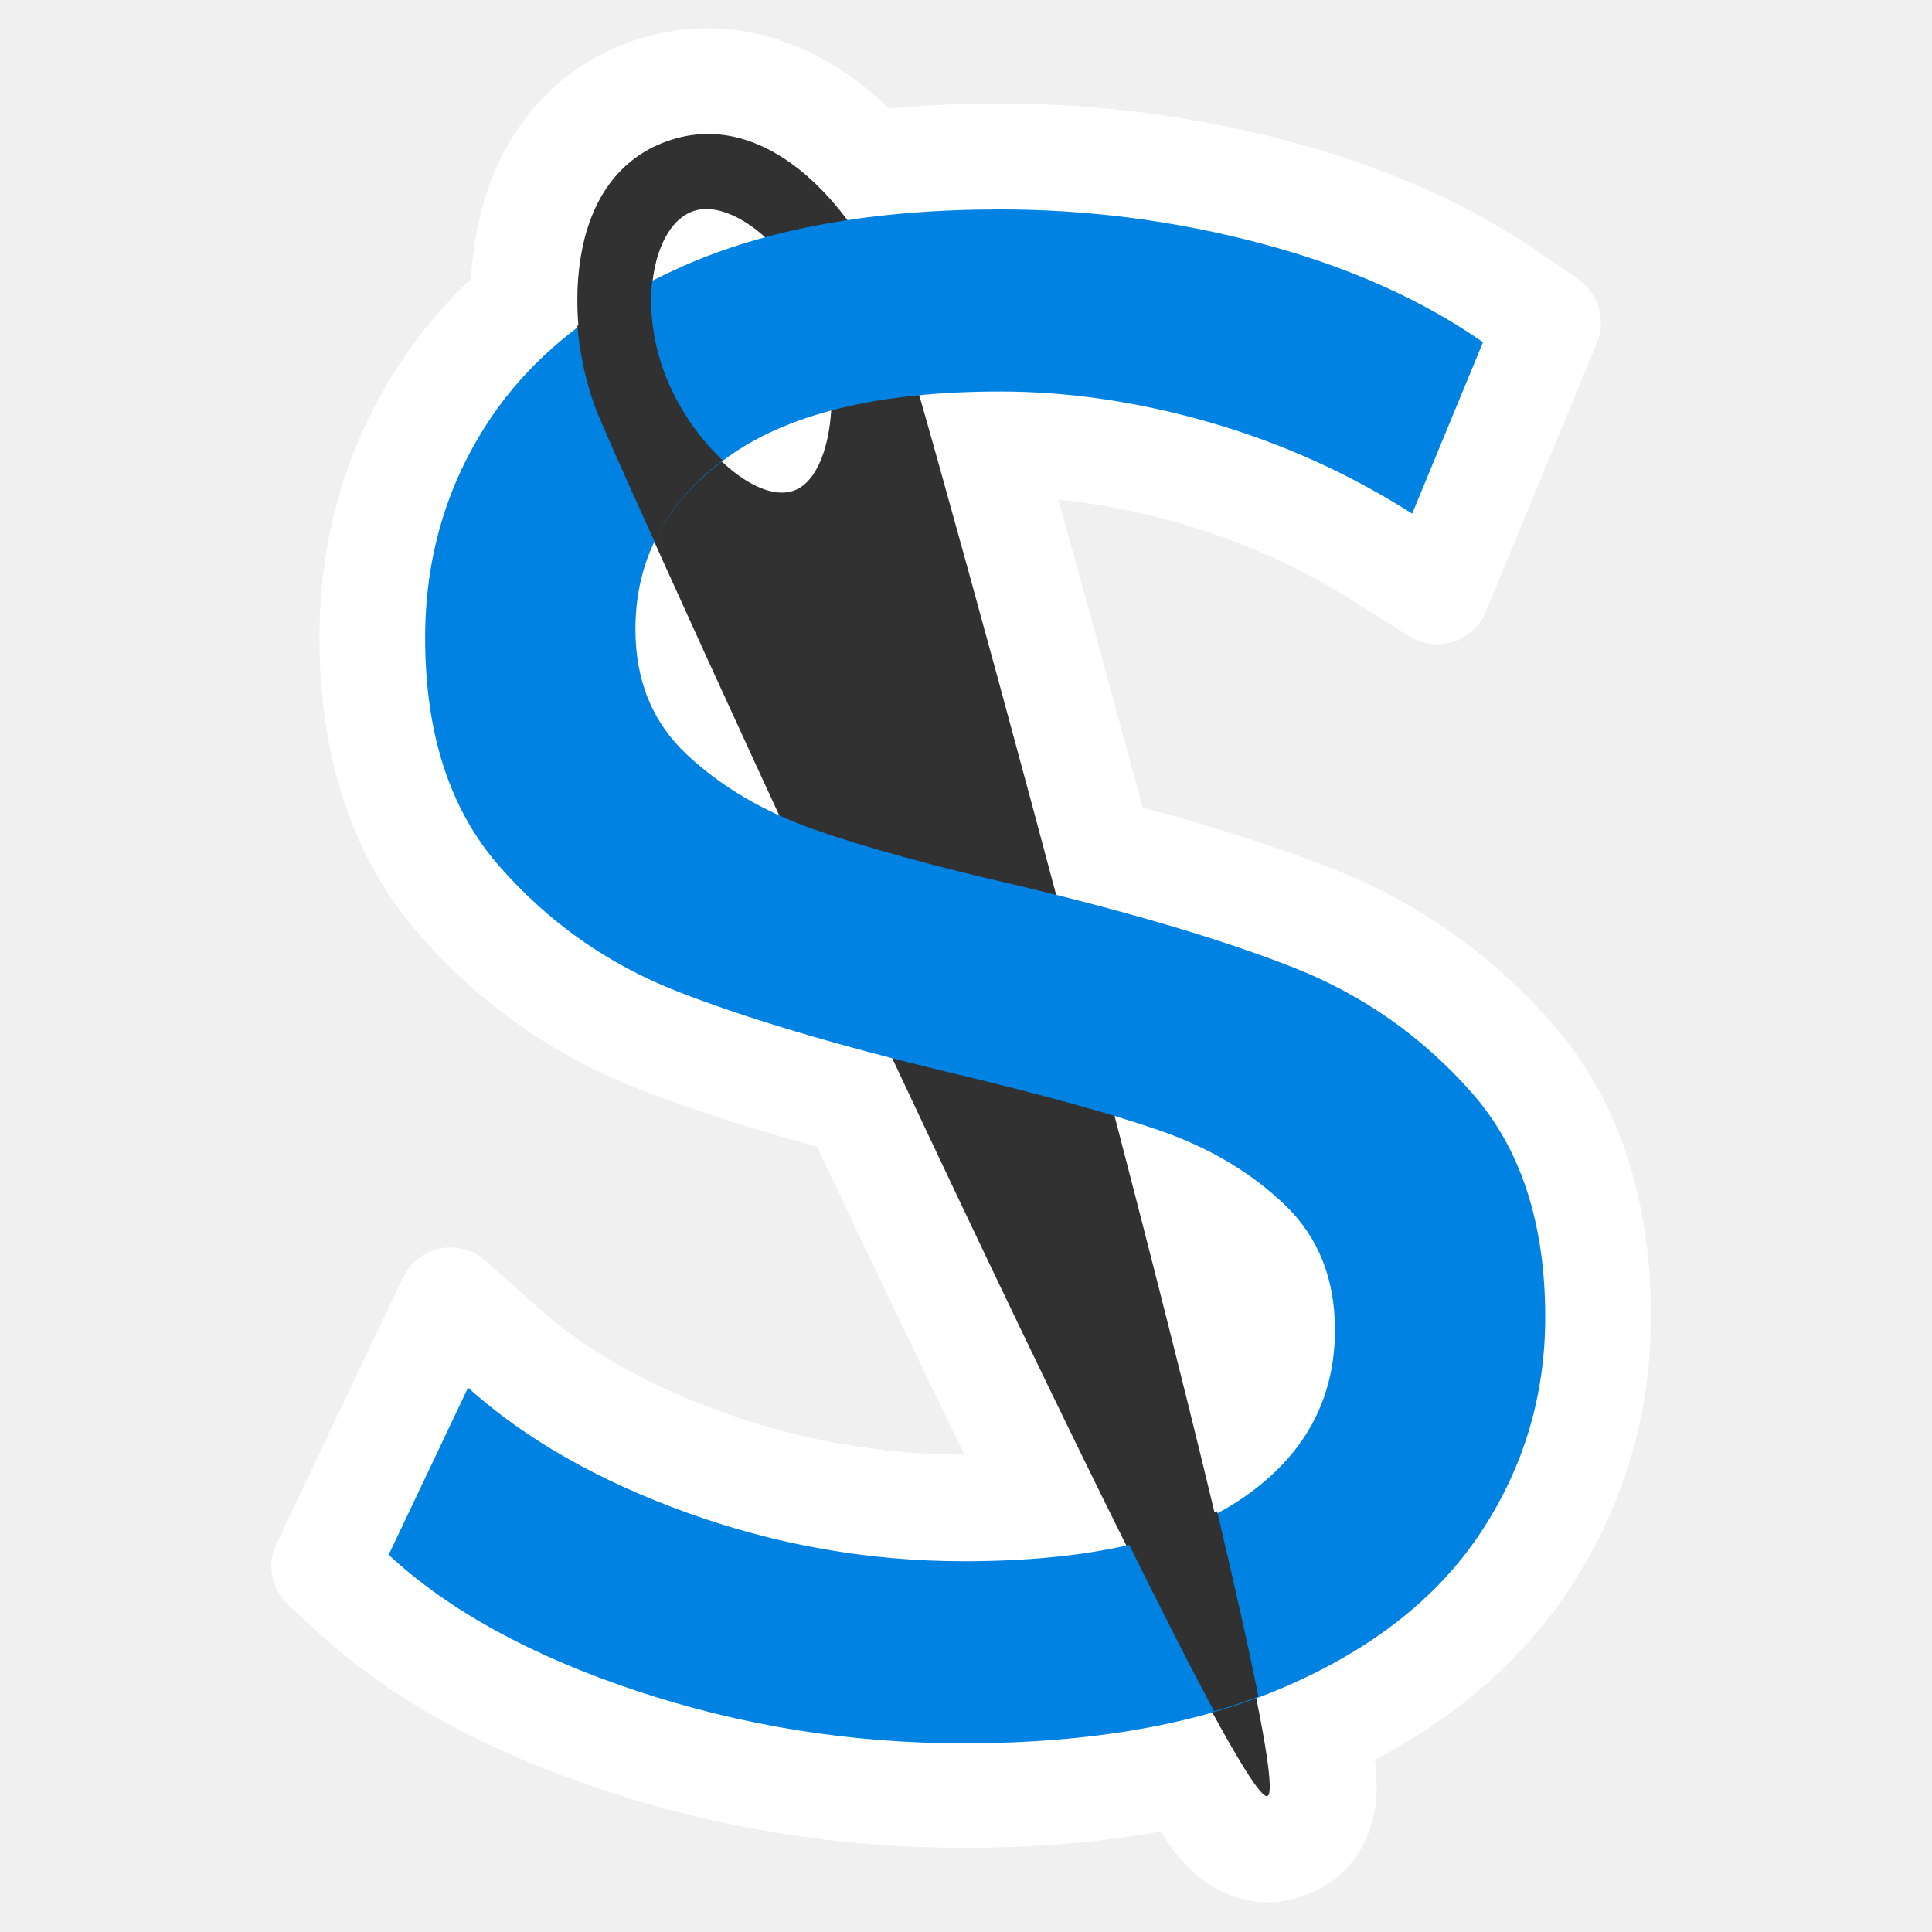
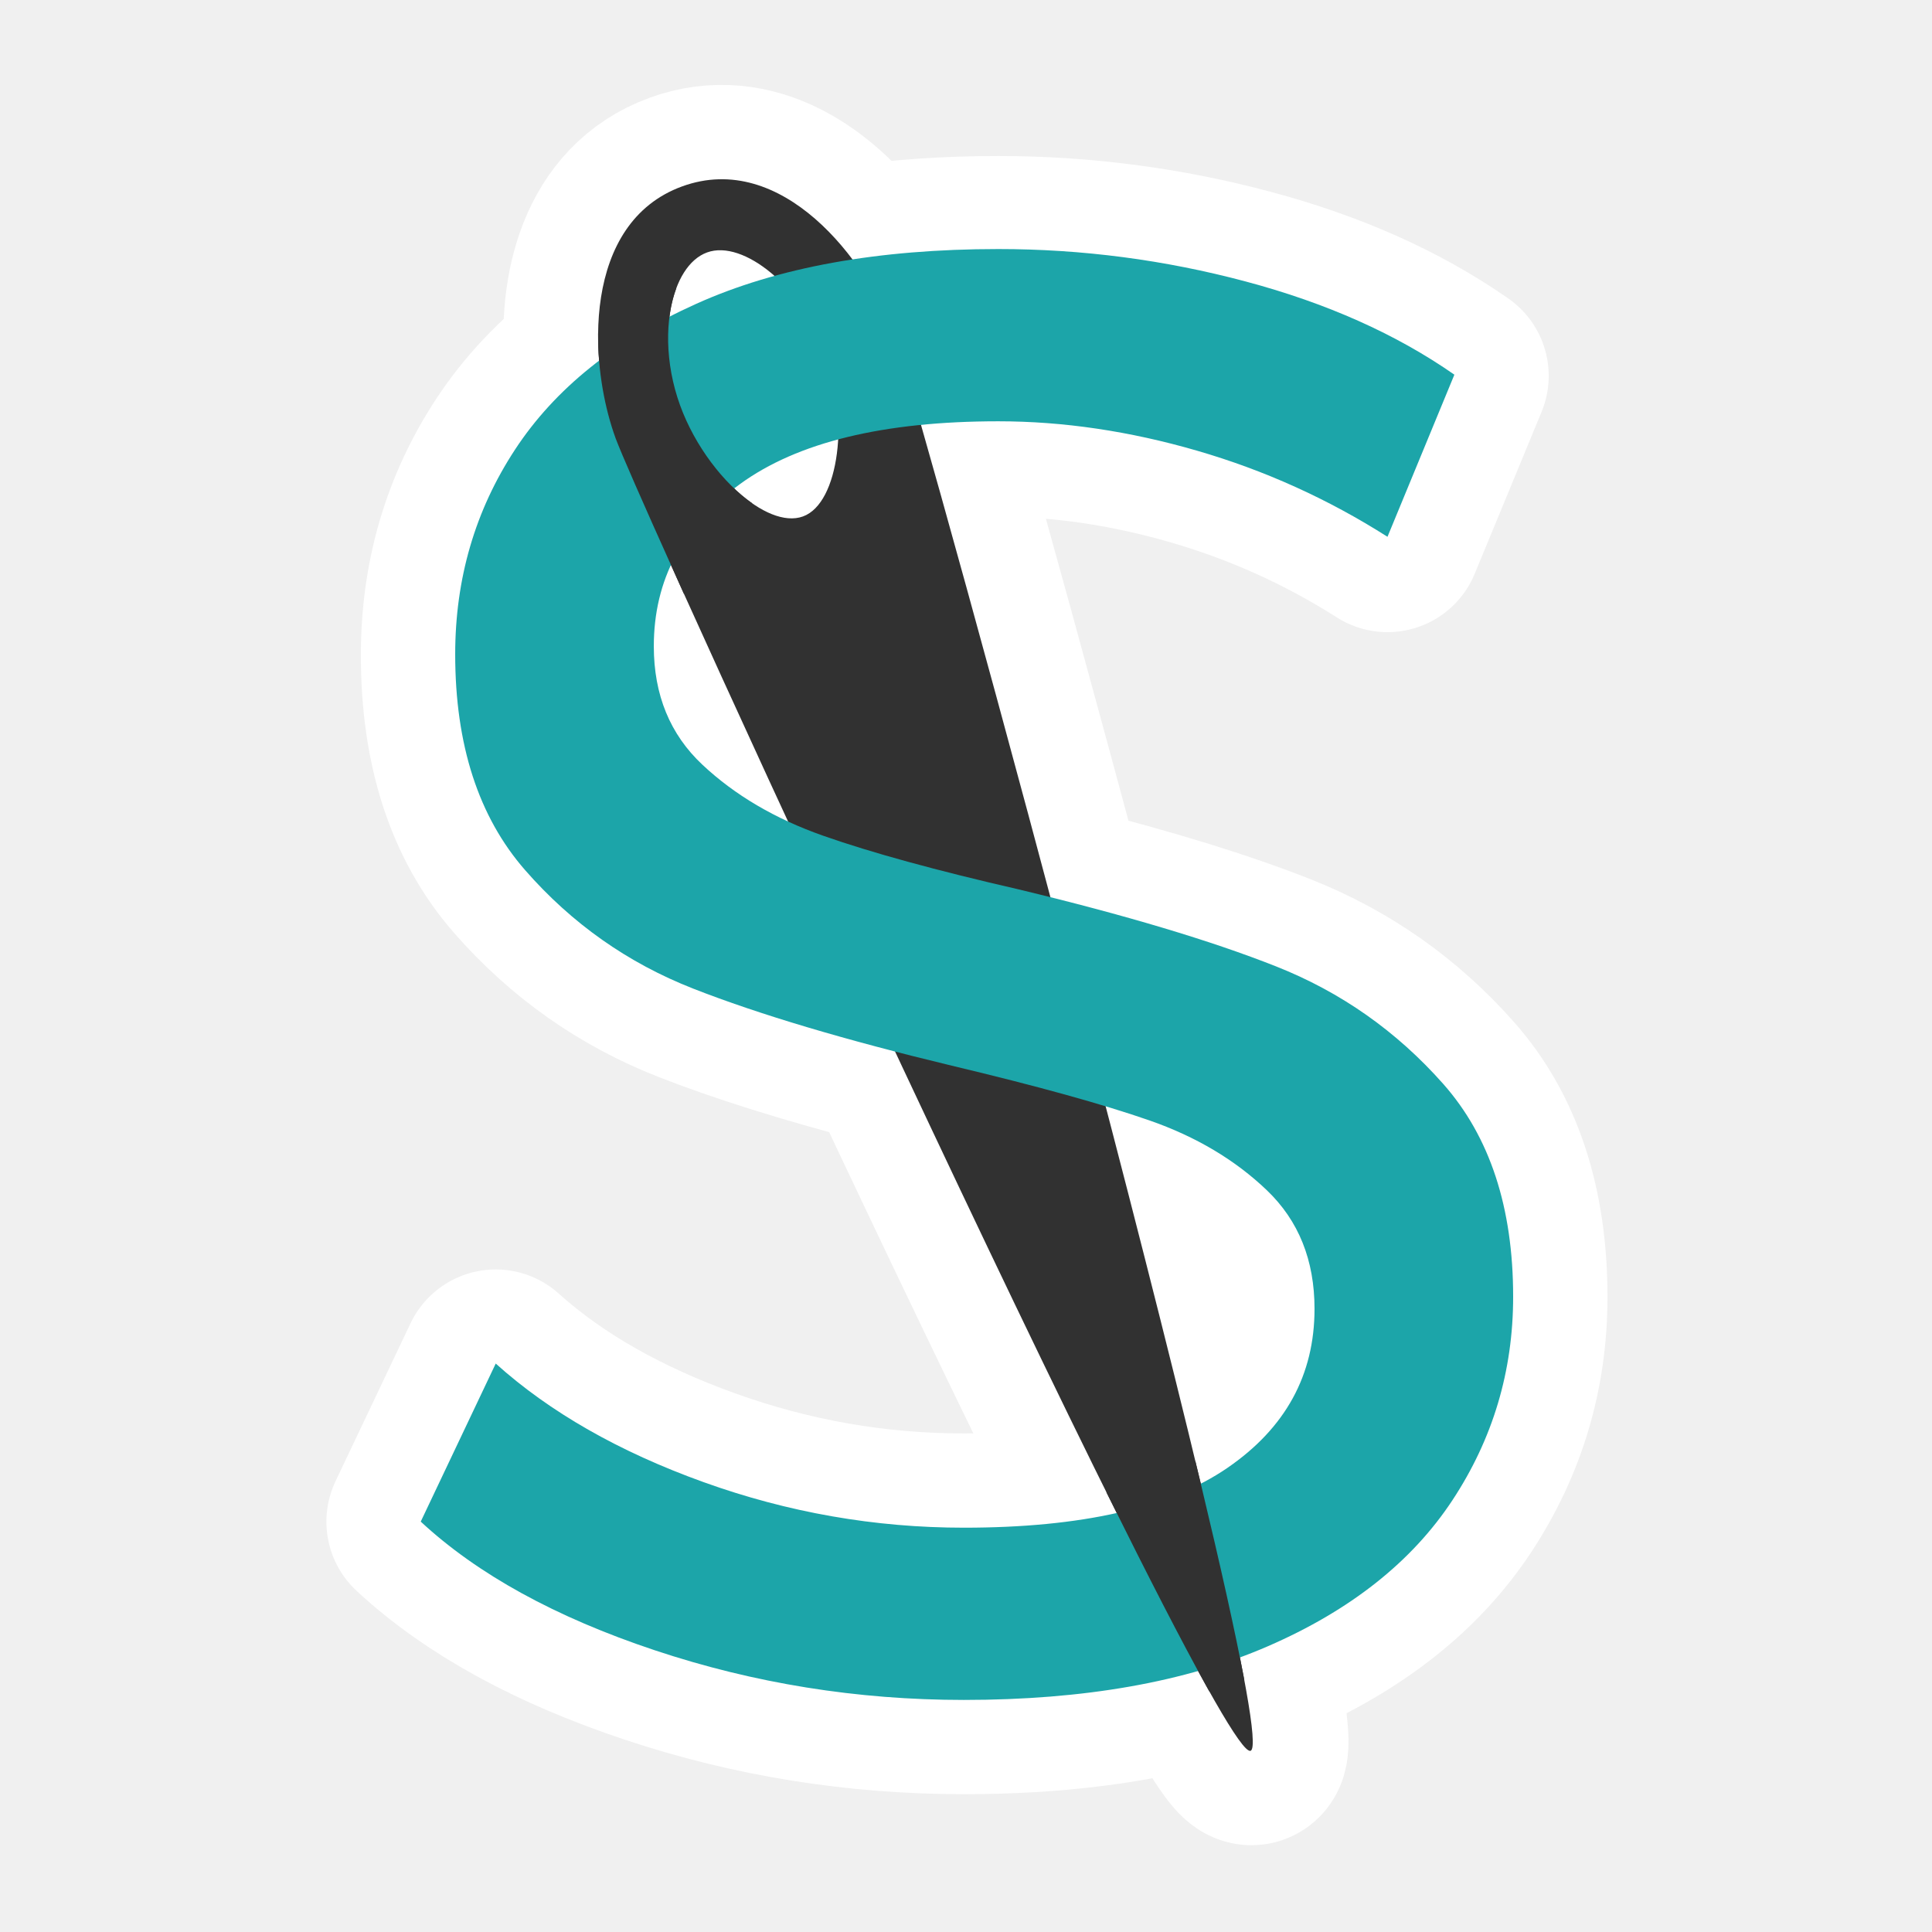
<svg xmlns="http://www.w3.org/2000/svg" width="1024px" height="1024px" viewBox="0 0 1024 1024" version="1.1">
  <g id="Sticker-Logo" stroke="none" stroke-width="1" fill="none" fill-rule="evenodd">
-     <path d="M343.006,48.699 C367.807,39.691 391.523,41.83 413.08,51.128 C430.754,58.752 446.966,71.548 460.634,86.743 C482.52,84.156 505.635,82.863 530.128,82.863 C579.575,82.863 628.225,89.229 676.077,101.962 C724.495,114.845 766.057,133.431 800.888,157.46 L800.888,157.46 L820.517,171.062 L761.652,313.454 L732.099,294.773 C701.391,275.451 668.625,260.752 633.8,250.674 C598.537,240.47 563.984,235.323 530.128,235.323 C527.954,235.323 525.799,235.337 523.664,235.365 C539.275,290.823 560.47,367.889 582.773,450.91 C628.379,462.783 666.188,474.684 696.223,486.547 C736.75,502.554 771.585,526.976 800.715,559.834 C830.951,593.939 847,639.582 847,697.565 C847,744.812 834.066,787.969 808.242,827.051 C783.691,864.205 747.189,894.261 698.122,916.529 C699.439,924.135 700.392,930.564 700.956,935.68 C701.623,941.725 701.773,946.448 701.601,949.734 C701.381,953.948 700.635,957.195 699.863,959.554 C695.826,971.887 688.176,976.023 681.994,978.268 C675.816,980.512 667.166,982.4 655.873,975.126 C653.793,973.785 651.159,971.733 648.302,968.605 C645.997,966.082 642.992,962.188 639.505,956.907 C636.505,952.361 632.934,946.503 628.854,939.466 C593.675,947.37 554.33,951.395 510.794,951.395 C447.843,951.395 387.087,941.64 328.52,922.16 C268.96,902.35 222.263,876.421 188.014,845.032 L188.014,845.032 L171.854,830.142 L238.852,689.211 L267.627,714.932 C295.41,739.643 330.986,759.556 374.118,775.05 C418.436,790.97 463.994,798.935 510.794,798.935 C526.577,798.935 541.335,798.271 555.065,796.918 C524.502,734.913 489.566,661.986 455.279,589.346 L452.831,584.158 C411.57,573.163 376.89,562.142 348.772,551.151 C307.766,535.122 272.672,510.453 243.502,477.127 C213.353,442.684 197.334,396.52 197.334,337.827 C197.334,289.758 210.116,246.447 235.483,207.836 C246.825,190.571 260.751,174.815 277.308,160.61 C277.17,138.653 280.904,116.513 289.779,97.777 C300.205,75.766 317.309,58.031 343.006,48.699 Z M631.748,637.728 C642.267,678.681 652.266,718.306 661.219,754.752 C672.968,740.964 679,724.54 679,705.323 C679,686.506 673.345,670.933 661,659.074 C652.414,650.828 642.653,643.729 631.748,637.728 Z" id="Outline" stroke="#FFFFFF" stroke-width="56" fill="#FFFFFF" stroke-linejoin="round" />
-     <path d="M472.18,158.934 C487.671,201.803 690.602,945.084 671.767,951.95 C652.933,958.816 331.304,258.807 315.737,215.966 C300.169,173.125 297.3,95.359 353.101,75.016 C408.902,54.674 456.688,116.066 472.18,158.934 Z M367.083,112.034 C346.658,119.48 338.24,159.965 351.972,197.753 C365.703,235.542 400.435,267.468 420.86,260.022 C441.284,252.576 446.826,204.176 433.669,167.97 C420.513,131.764 387.507,104.588 367.083,112.034 Z" id="Needle" fill="#313131" />
-     <path d="M510.794,924 C578.273,924 635.138,913.97 681.388,893.91 C727.638,873.85 762.135,846.598 784.881,812.156 C807.627,777.713 819,739.675 819,698.041 C819,648.08 805.921,608.338 779.763,578.816 C753.606,549.293 722.33,527.341 685.937,512.958 C649.544,498.575 601.398,484.193 541.501,469.81 C495.251,459.212 458.668,449.182 431.752,439.72 C404.836,430.258 382.28,417.01 364.083,399.978 C345.887,382.946 336.788,360.804 336.788,333.553 C336.788,296.461 352.9,266.182 385.123,242.715 C417.347,219.249 465.682,207.515 530.128,207.515 C566.521,207.515 603.673,213.003 641.583,223.98 C679.492,234.956 715.127,251.042 748.488,272.237 L748.488,272.237 L786.019,181.399 C753.416,158.69 714.369,141.279 668.878,129.168 C623.386,117.056 577.136,111 530.128,111 C462.649,111 406.163,121.219 360.672,141.658 C315.18,162.096 281.251,189.348 258.884,223.412 C236.517,257.476 225.334,295.704 225.334,338.095 C225.334,388.813 238.413,429.122 264.571,459.023 C290.728,488.924 322.193,511.066 358.966,525.448 C395.738,539.831 444.073,554.214 503.97,568.596 C551.737,579.951 588.699,590.17 614.856,599.254 C641.014,608.338 663.002,621.396 680.819,638.428 C698.637,655.46 707.545,677.602 707.545,704.853 C707.545,741.946 691.244,771.657 658.642,793.988 C626.04,816.319 576.757,827.485 510.794,827.485 C460.753,827.485 412.039,818.969 364.652,801.936 C317.265,784.904 278.408,762.763 248.08,735.511 L248.08,735.511 L206,824.078 C237.844,853.601 281.63,877.635 337.357,896.181 C393.084,914.727 450.897,924 510.794,924 Z" id="Thread" fill="#0082E2" fill-rule="nonzero" />
-     <path d="M667,899.255 L666.365,899.463 C658.993,902.206 651.375,904.714 643.512,906.987 L643.517,907 L641.325,902.913 C629.318,880.431 614.554,851.325 598.008,817.796 L598,817.775 C615.901,813.679 631.594,808.087 645.08,801 L646.992,809.083 C655.357,844.574 662.241,875.391 667,899.255 Z M351.935,196.965 C358.663,215.271 370.366,232.204 383,243.967 C366.537,256.45 354.509,270.795 346.914,287 L341.857,275.858 C327.233,243.575 317.63,221.749 315.226,215.209 C310.782,203.116 307.359,188.244 306,172.664 C317.931,163.665 331.194,155.443 345.787,148 C343.999,162.756 345.747,180.128 351.935,196.965 Z" id="Flattened-Intersect" fill="#313131" />
+     <path d="M452.432,138.087 L452.69,138.048 C476.257,134.477 501.744,132.691 529.15,132.691 C573.551,132.691 617.236,138.414 660.204,149.859 C702.711,161.181 739.26,177.403 769.852,198.526 L770.848,199.217 L735.399,285.056 L734.028,284.188 C702.913,264.587 669.711,249.676 634.423,239.454 C598.616,229.082 563.525,223.895 529.15,223.895 C514.773,223.895 501.244,224.514 488.565,225.751 L488.56,225.729 L490.486,232.477 C506.278,287.934 531.216,378.406 557.341,476.031 L561.686,477.127 C608.264,488.931 646.474,500.731 676.317,512.53 C710.692,526.121 740.233,546.866 764.94,574.764 C789.647,602.661 802,640.216 802,687.428 C802,726.771 791.258,762.716 769.774,795.264 C748.289,827.811 715.705,853.563 672.02,872.519 C667.404,874.522 662.676,876.419 657.836,878.211 L657.843,878.235 L658.384,880.934 C664.107,909.664 666.298,926.959 663.565,927.953 C660.724,928.985 650.617,913.102 635.568,885.494 L635.564,885.483 C599.46,895.796 557.902,900.953 510.889,900.953 C454.314,900.953 399.708,892.19 347.071,874.665 C294.961,857.315 253.906,834.881 223.906,807.365 L223,806.53 L262.746,722.837 L263.608,723.608 C292.126,749.006 328.541,769.673 372.853,785.607 C417.611,801.701 463.623,809.749 510.889,809.749 C541.98,809.749 569.147,807.121 592.392,801.867 L590.33,797.738 C556.369,729.594 514.824,642.811 474.798,557.726 L470.464,556.601 C429.297,545.845 394.969,535.089 367.481,524.333 C332.749,510.742 303.029,489.819 278.322,461.563 C253.615,433.308 241.262,395.216 241.262,347.289 C241.262,307.231 251.825,271.107 272.951,238.917 C284.497,221.325 299.305,205.655 317.375,191.908 C314.134,154.43 323.439,112.611 361.435,98.798 C397.883,85.547 430.724,108.976 452.432,138.087 Z M586,587 L590.656,604.921 C607.289,669.078 622.971,731.16 635.534,783.54 L636.363,787 C641.148,784.505 645.64,781.814 649.839,778.925 C680.613,757.752 696,729.583 696,694.415 C696,668.578 687.591,647.586 670.772,631.437 C653.954,615.289 633.2,602.909 608.509,594.296 L606.562,593.622 C600.33,591.481 593.476,589.273 586,587 Z M357.071,299 L356.783,299.643 C350.928,312.559 348,326.721 348,342.127 C348,367.852 356.54,388.753 373.619,404.831 C386.44,416.901 401.567,426.957 419,435 L411.099,417.818 C390.084,372.066 371.432,331.016 357.071,299 Z M445,233 L444.495,233.136 C424.023,238.739 406.776,246.729 392.754,257.105 C391.822,257.795 390.904,258.491 390,259.193 L390.76,259.91 C403.187,271.506 416.48,277.579 426.295,273.955 C437.31,269.888 443.766,253.114 445,233 Z M374.256,134.168 C363.412,138.077 356.106,151.615 354,169 C358.722,166.592 363.591,164.27 368.609,162.034 C381.773,156.167 395.903,151.191 411,147.107 C398.462,135.949 384.654,130.42 374.256,134.168 Z" id="Outline" stroke="#FFFFFF" stroke-width="100" fill="#FFFFFF" stroke-linejoin="round" />
+     <path d="M474.124,178.143 C488.771,218.677 680.642,921.46 662.835,927.952 C645.027,934.444 340.925,272.575 326.206,232.068 C311.487,191.561 308.774,118.032 361.534,98.798 C414.294,79.564 459.476,137.61 474.124,178.143 Z M374.754,133.799 C355.443,140.839 347.483,179.118 360.466,214.847 C373.45,250.577 406.289,280.764 425.6,273.723 C444.911,266.683 450.151,220.92 437.712,186.687 C425.272,152.454 394.065,126.758 374.754,133.799 Z" id="Needle" fill="#313131" />
+     <path d="M510.889,901 C574.625,901 628.336,891.513 672.02,872.538 C715.705,853.564 748.289,827.787 769.774,795.209 C791.258,762.63 802,726.65 802,687.27 C802,640.013 789.647,602.422 764.94,574.497 C740.233,546.573 710.692,525.808 676.317,512.204 C641.942,498.6 596.468,484.995 539.892,471.391 C496.208,461.367 461.654,451.88 436.231,442.929 C410.808,433.979 389.503,421.449 372.315,405.339 C355.128,389.228 346.534,368.285 346.534,342.508 C346.534,307.424 361.752,278.783 392.188,256.587 C422.624,234.39 468.278,223.292 529.15,223.292 C563.525,223.292 598.616,228.483 634.423,238.865 C670.23,249.247 703.889,264.463 735.399,284.511 L735.399,284.511 L770.848,198.589 C740.054,177.109 703.173,160.641 660.204,149.184 C617.236,137.728 573.551,132 529.15,132 C465.414,132 412.061,141.666 369.093,160.999 C326.124,180.331 294.077,206.108 272.951,238.328 C251.825,270.549 241.262,306.708 241.262,346.804 C241.262,394.777 253.615,432.905 278.322,461.188 C303.029,489.47 332.749,510.414 367.481,524.018 C402.214,537.622 447.868,551.227 504.443,564.831 C549.56,575.571 584.472,585.237 609.179,593.83 C633.886,602.422 654.654,614.773 671.483,630.883 C688.313,646.994 696.727,667.937 696.727,693.714 C696.727,728.798 681.33,756.902 650.536,778.024 C619.742,799.147 573.193,809.708 510.889,809.708 C463.623,809.708 417.611,801.653 372.853,785.543 C328.094,769.432 291.391,748.489 262.746,722.712 L262.746,722.712 L223,806.486 C253.078,834.411 294.435,857.144 347.071,874.686 C399.708,892.229 454.314,901 510.889,901 Z" id="Thread" fill="#1CA5A9" fill-rule="nonzero" />
+     <path d="M659.506,890.444 L658.62,890.72 C652.877,892.77 646.99,894.679 640.96,896.445 L640.974,896.478 L639.309,893.496 C626.215,869.921 608.598,835.614 588.359,794.834 L586.385,790.85 C604.747,786.969 620.471,781.456 633.556,774.35 L636.307,785.784 C646.646,828.948 654.796,865.299 659.506,890.444 Z M360.466,214.847 C368.357,236.561 383.581,256.228 398.645,266.736 C380.232,280.317 368.273,296.239 362.532,314.81 L357.278,303.159 C340.338,265.533 329.025,239.708 326.294,232.308 L326.206,232.068 C320.639,216.749 316.79,196.708 317.009,176.666 C329.51,167.839 343.34,159.844 358.487,152.677 C352.42,168.763 352.278,192.313 360.466,214.847 Z" id="Needle-Overlap" fill="#313131" />
  </g>
</svg>
